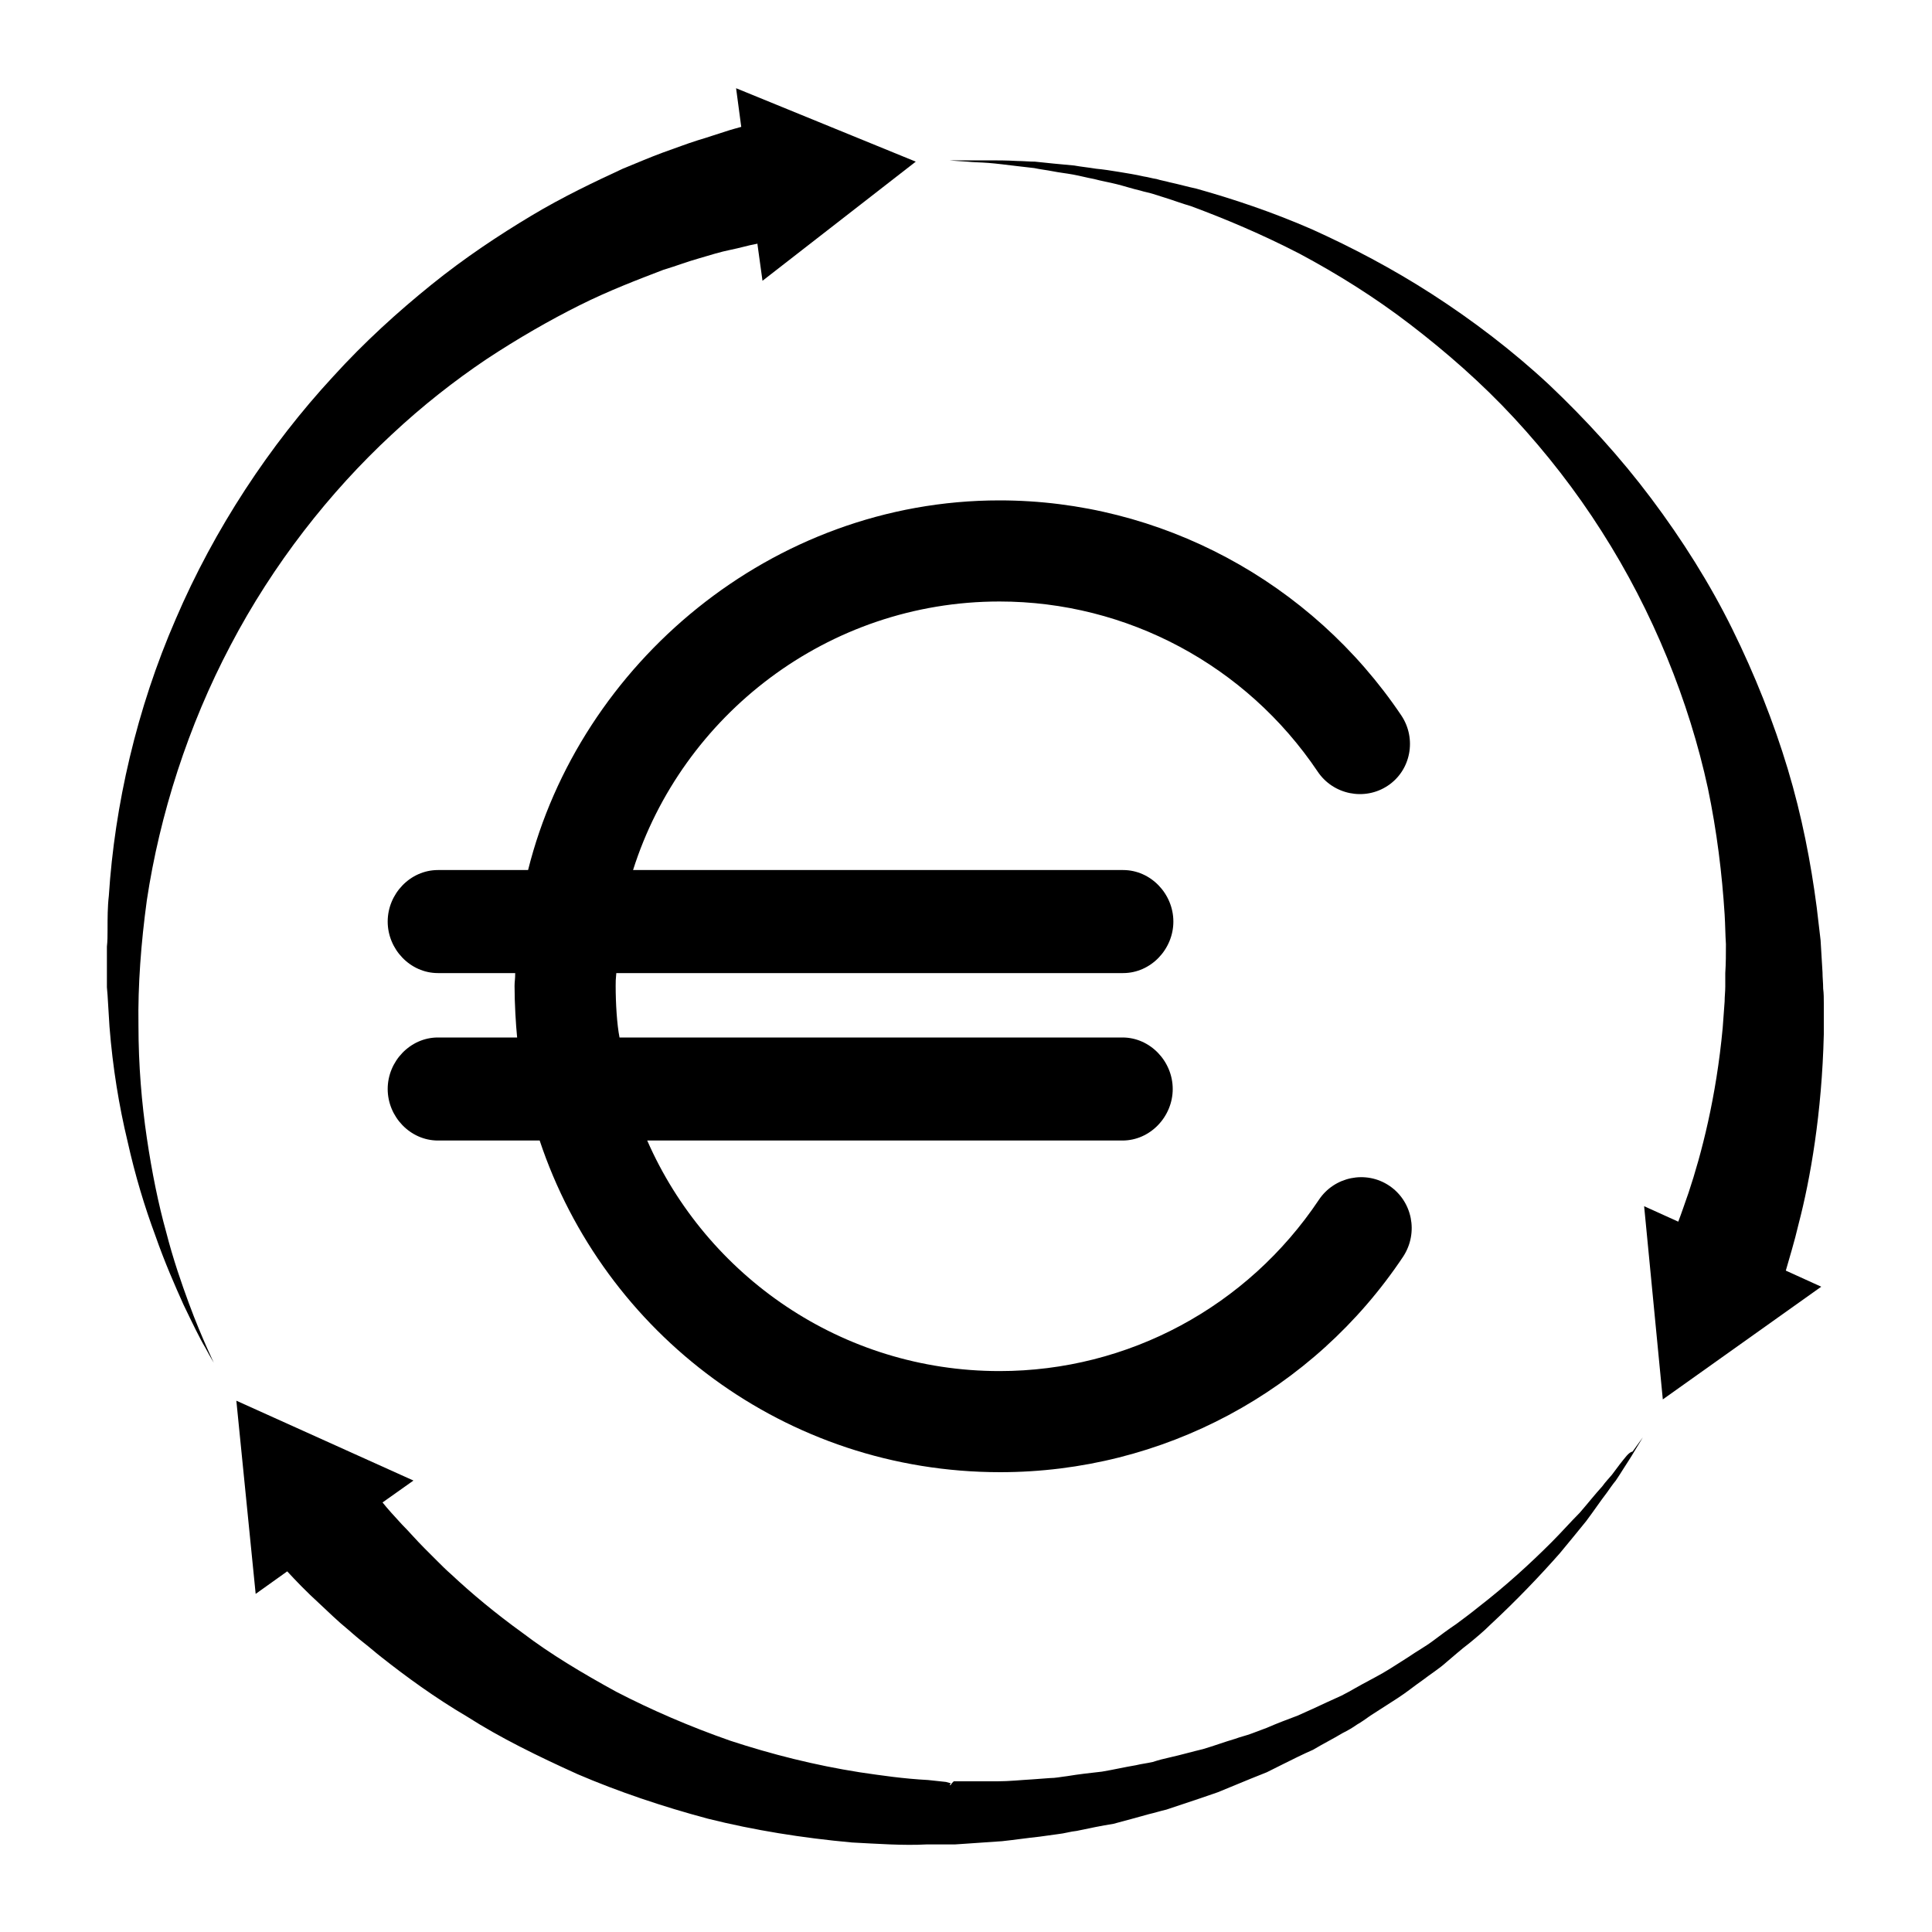
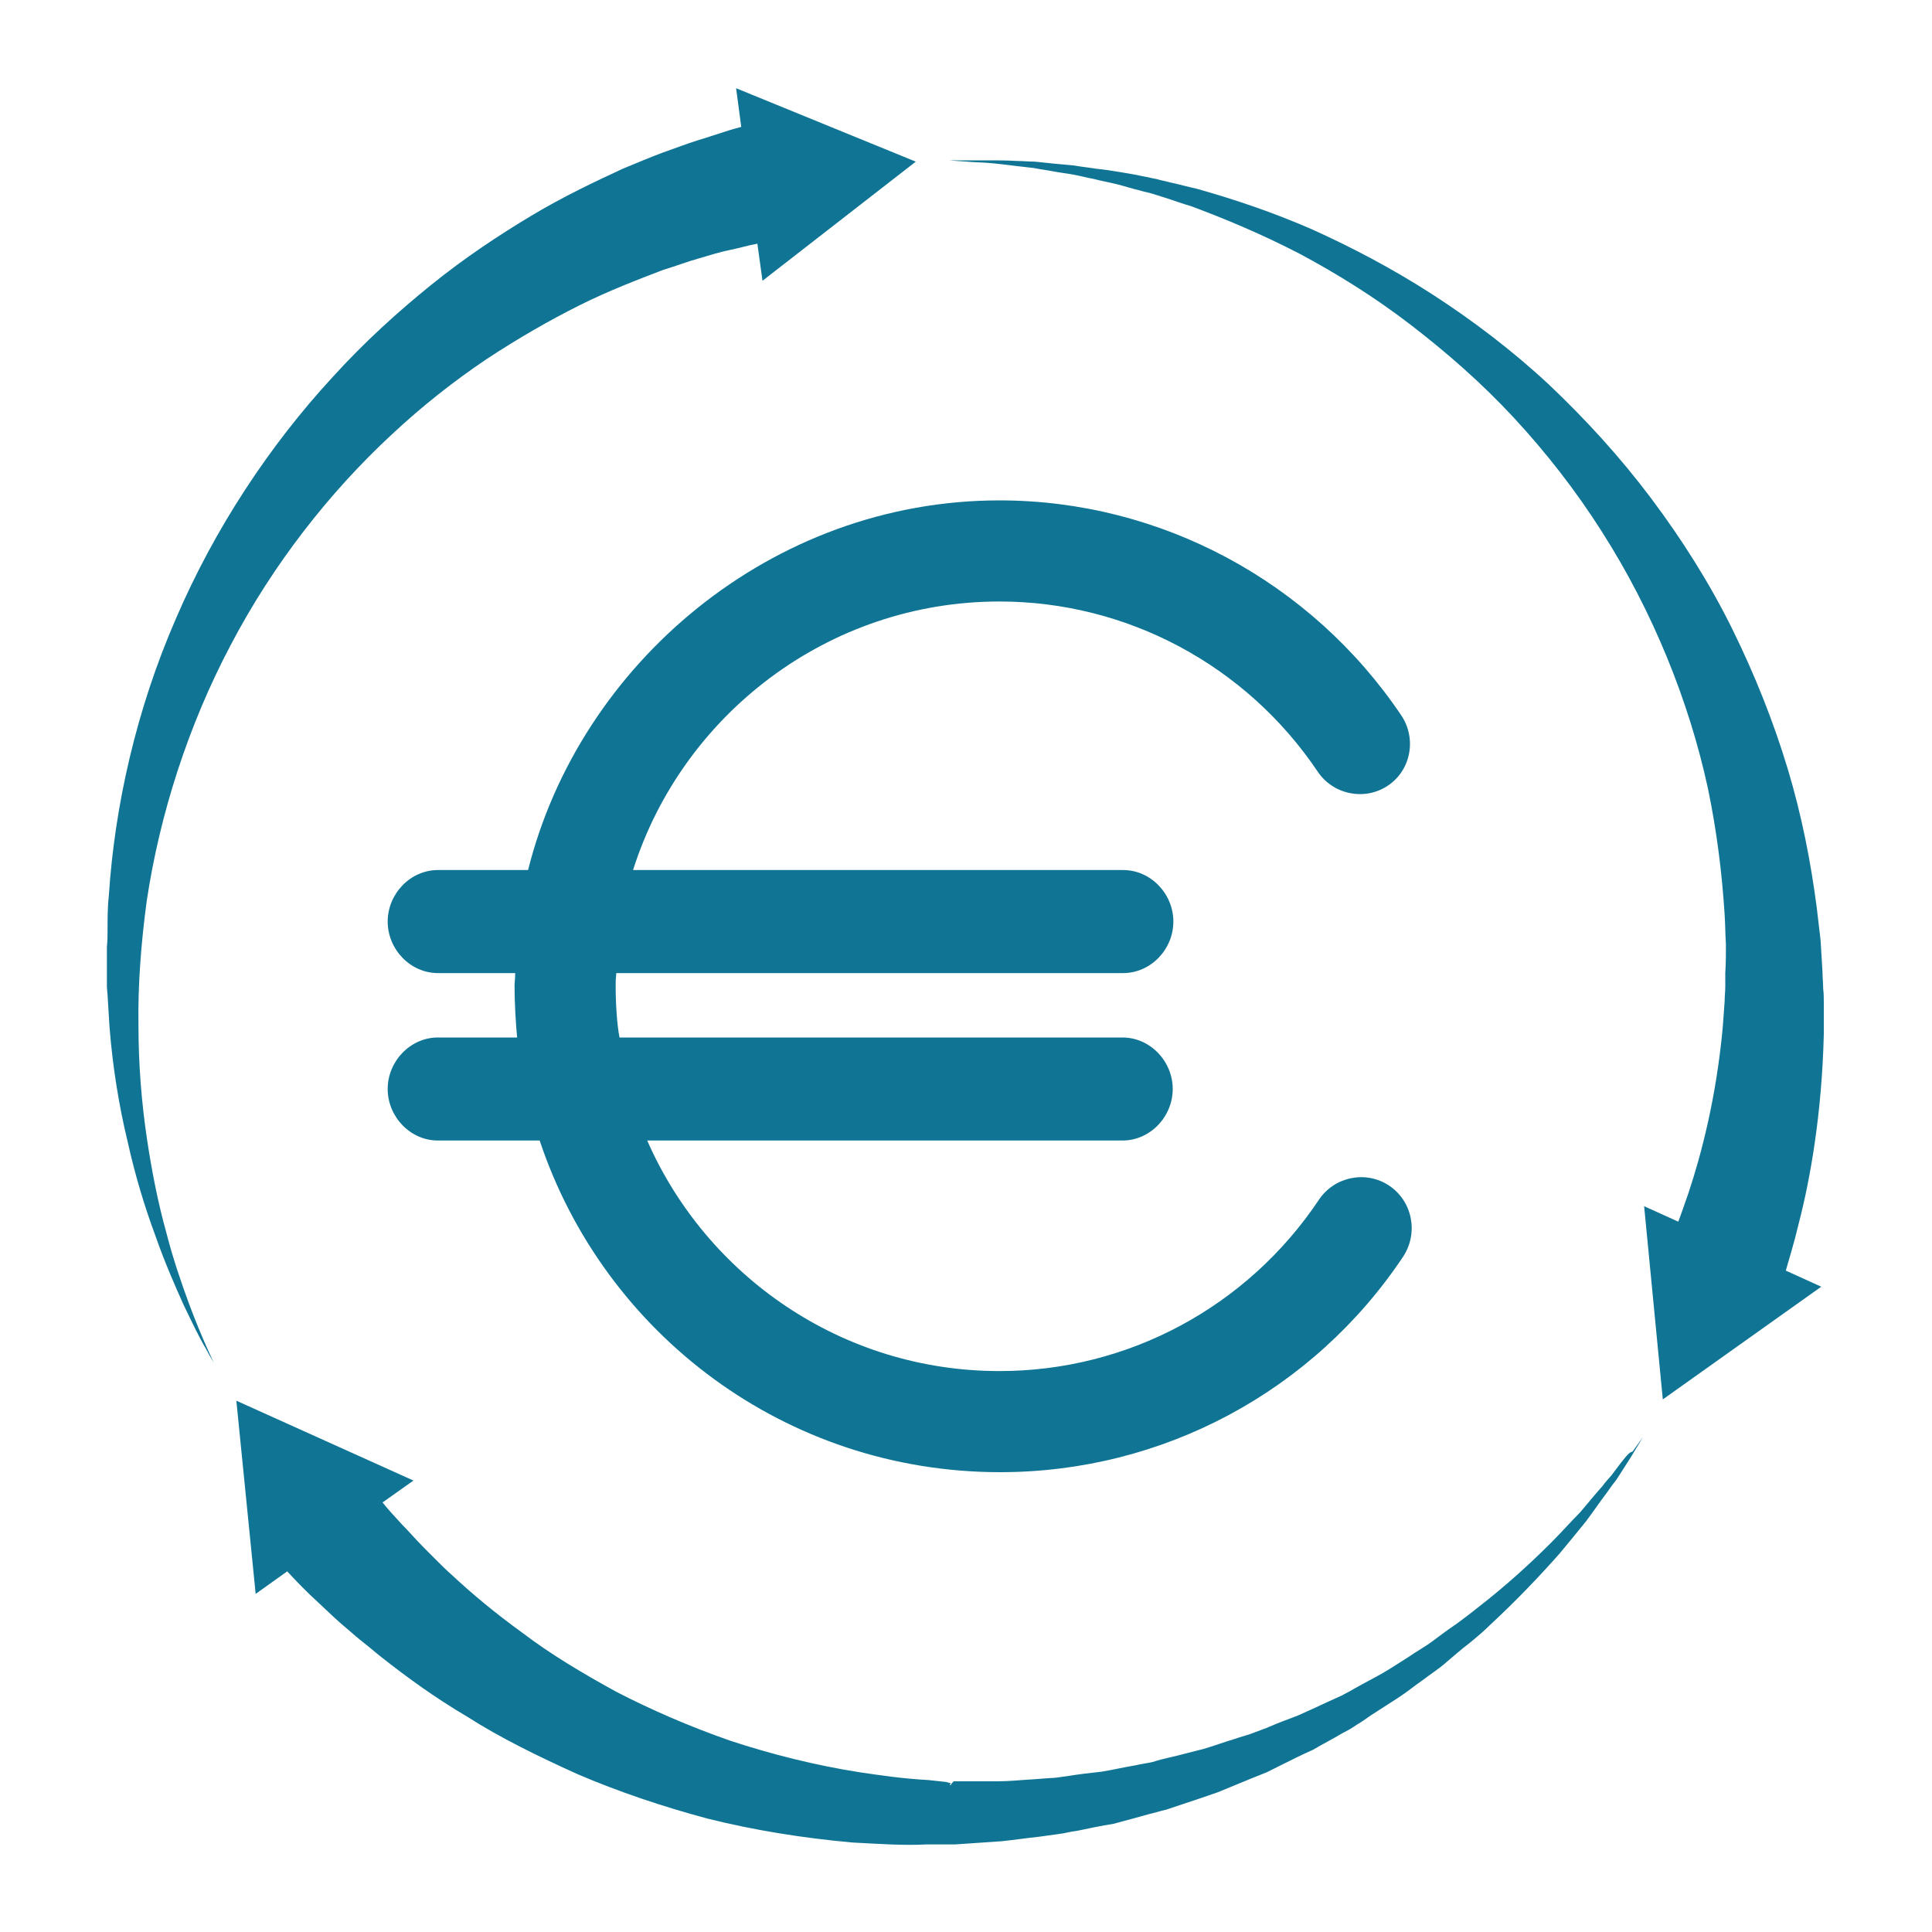
- <svg xmlns="http://www.w3.org/2000/svg" height="100px" width="100px" fill="#000000" version="1.1" x="0px" y="0px" viewBox="0 0 300 300" style="enable-background:new 0 0 300 300;" xml:space="preserve">
+ <svg xmlns="http://www.w3.org/2000/svg" height="100px" width="100px" fill="#107595" version="1.1" x="0px" y="0px" viewBox="0 0 300 300" style="enable-background:new 0 0 300 300;" xml:space="preserve">
  <style type="text/css">
- 	.st0{fill:none;stroke:#000000;stroke-width:17.148;stroke-linecap:round;stroke-miterlimit:10;}
- 	.st1{fill:none;stroke:#000000;stroke-width:17;stroke-linecap:round;stroke-miterlimit:10;}
+ 	.st0{fill:none;stroke:#107595;stroke-width:17.148;stroke-linecap:round;stroke-miterlimit:10;}
+ 	.st1{fill:none;stroke:#107595;stroke-width:17;stroke-linecap:round;stroke-miterlimit:10;}
</style>
  <g>
    <g>
      <path d="M35.8,100.2c6.6-12.6,15.4-23.8,25-32.7c4.8-4.5,9.8-8.4,14.7-11.7c5-3.3,9.9-6.1,14.5-8.4    c4.6-2.3,9.1-4,13-5.5c2-0.6,3.8-1.3,5.6-1.8c1.7-0.5,3.3-1,4.8-1.3c1.5-0.3,2.8-0.7,3.9-0.9c0.1,0,0.2,0,0.3-0.1l0.8,5.8    l23.8-18.5l-27.9-11.4l0.8,6c-0.7,0.2-1.5,0.4-2.4,0.7c-1.3,0.4-2.7,0.9-4.4,1.4c-1.6,0.5-3.4,1.2-5.4,1.9c-1.9,0.7-4,1.6-6.2,2.5    c-4.3,2-9.2,4.3-14.2,7.3c-5,3-10.3,6.5-15.5,10.7c-5.2,4.2-10.4,8.9-15.3,14.3c-9.8,10.6-18.4,23.6-24.4,37.6    c-6.1,14-9.5,29-10.4,43c-0.2,1.7-0.2,3.5-0.2,5.3c0,0.9,0,1.7-0.1,2.6c0,0.9,0,1.7,0,2.5c0,0.8,0,1.7,0,2.5l0,1.3l0.1,1.2    c0.1,1.6,0.2,3.3,0.3,4.9c0.5,6.4,1.5,12.4,2.8,17.8c1.2,5.4,2.7,10.3,4.3,14.6c1.5,4.3,3.1,7.9,4.4,10.8c1.4,2.9,2.5,5.2,3.4,6.7    c0.8,1.5,1.3,2.3,1.3,2.3s-0.4-0.8-1.1-2.4c-0.7-1.6-1.7-3.9-2.8-6.9c-1.1-3-2.4-6.7-3.5-11c-1.2-4.3-2.2-9.2-3-14.6    c-0.8-5.4-1.3-11.3-1.3-17.5c-0.1-6.2,0.4-12.8,1.3-19.4C24.8,126.5,29.2,112.7,35.8,100.2z" />
      <path d="M251.5,227.4c-0.4,0.5-0.8,1.1-1.2,1.6c-0.5,0.6-1,1.1-1.5,1.8c-1.1,1.2-2.2,2.6-3.5,4.1    c-1.4,1.4-2.8,3-4.4,4.6c-3.2,3.2-7,6.7-11.4,10.1c-1.1,0.9-2.2,1.7-3.4,2.6c-1.2,0.8-2.4,1.7-3.6,2.6c-1.2,0.9-2.5,1.6-3.8,2.5    c-1.3,0.8-2.6,1.7-4,2.5c-1.4,0.8-2.8,1.5-4.2,2.3c-0.7,0.4-1.4,0.8-2.2,1.2c-0.7,0.3-1.5,0.7-2.2,1c-1.5,0.7-3,1.4-4.6,2.1    c-1.6,0.6-3.2,1.2-4.8,1.9c-0.8,0.3-1.6,0.6-2.4,0.9c-0.8,0.3-1.7,0.5-2.5,0.8c-1.7,0.5-3.3,1.1-5,1.6c-1.7,0.4-3.4,0.9-5.2,1.3    c-0.9,0.2-1.7,0.4-2.6,0.7c-0.9,0.2-1.8,0.3-2.6,0.5c-1.8,0.3-3.5,0.7-5.3,1c-1.8,0.2-3.6,0.4-5.4,0.7c-0.9,0.1-1.8,0.3-2.7,0.3    l-2.7,0.2c-1.8,0.1-3.6,0.3-5.4,0.3l-5.4,0l-1.4,0l-0.3,0.3l-0.2,0.3h-0.1c-0.1,0,0.2-0.3,0.1-0.3l-0.7-0.2l-2.8-0.3    c-3.8-0.2-7.2-0.7-10.6-1.2c-7-1.1-13.7-2.8-20.1-4.9c-6.3-2.2-12.3-4.8-17.7-7.6c-5.3-2.9-10.3-5.9-14.5-9.1    c-4.3-3.1-8-6.2-11.1-9.1c-0.8-0.7-1.5-1.4-2.2-2.1c-0.7-0.7-1.4-1.4-2-2c-1.3-1.3-2.4-2.6-3.5-3.7c-1.2-1.3-2.2-2.4-3-3.4    l4.8-3.4l-27.5-12.4l3,30l4.9-3.5c1.2,1.3,2.9,3.1,5.1,5.1c1.3,1.2,2.7,2.6,4.3,3.9c0.8,0.7,1.6,1.4,2.5,2.1    c0.9,0.7,1.8,1.5,2.7,2.2c3.8,3,8.3,6.3,13.4,9.3c5,3.2,10.9,6.1,17.1,8.9c6.3,2.7,13.1,5,20.2,6.9c7.2,1.8,14.7,3,22.4,3.7    c3.9,0.2,8,0.5,11.6,0.3l2.8,0l0.7,0l0.2,0l0.1,0l0.2,0l0.4,0l1.5-0.1l5.8-0.4c1.9-0.2,3.9-0.5,5.8-0.7l2.9-0.4    c1-0.1,1.9-0.4,2.9-0.5c1.9-0.4,3.8-0.8,5.7-1.1c1.9-0.5,3.7-1,5.5-1.5c0.9-0.2,1.8-0.5,2.7-0.7c0.9-0.3,1.8-0.6,2.7-0.9    c1.8-0.6,3.6-1.2,5.3-1.8c1.7-0.7,3.4-1.4,5.1-2.1c0.8-0.3,1.7-0.7,2.5-1c0.8-0.4,1.6-0.8,2.4-1.2c1.6-0.8,3.2-1.6,4.8-2.3    c1.5-0.9,3.1-1.7,4.6-2.6c0.8-0.4,1.5-0.8,2.2-1.3c0.7-0.4,1.4-0.9,2.1-1.4c1.4-0.9,2.8-1.8,4.2-2.7c1.4-0.9,2.6-1.9,3.9-2.8    c1.3-1,2.6-1.8,3.7-2.8c1.2-1,2.3-2,3.5-2.9c1.1-0.9,2.3-1.9,3.3-2.9c4.2-3.9,7.8-7.7,10.8-11.1c1.5-1.8,2.8-3.4,4.1-5    c1.2-1.6,2.2-3.1,3.2-4.4c0.5-0.7,0.9-1.3,1.4-1.9c0.4-0.6,0.8-1.2,1.1-1.7c0.7-1.1,1.3-2,1.7-2.7c0.9-1.5,1.4-2.3,1.4-2.3    s-0.6,0.8-1.6,2.2C252.9,225.5,252.3,226.4,251.5,227.4z" />
      <path d="M283.2,160.6c0-1.5,0-3.2,0-4.8c0-0.8,0-1.5-0.1-2.3c0-0.9-0.1-1.7-0.1-2.5c-0.1-1.6-0.2-3.3-0.3-5    c-0.2-1.7-0.4-3.4-0.6-5.1c-0.9-6.9-2.3-14.2-4.5-21.5c-2.2-7.3-5.1-14.6-8.6-21.7c-3.5-7.1-7.8-13.9-12.6-20.3    c-4.8-6.4-10.2-12.3-15.9-17.7c-5.7-5.3-11.9-10-18.1-14c-6.2-4-12.5-7.3-18.7-10.1c-6.2-2.7-12.2-4.7-17.9-6.3    c-1.4-0.3-2.8-0.7-4.2-1c-0.7-0.2-1.4-0.3-2-0.5c-0.7-0.1-1.3-0.3-2-0.4c-1.3-0.3-2.6-0.5-3.8-0.7c-1.2-0.2-2.5-0.4-3.6-0.5    c-1.2-0.2-2.3-0.3-3.4-0.5c-1.1-0.1-2.2-0.2-3.2-0.3c-1-0.1-2-0.2-2.9-0.3c-0.9,0-1.8-0.1-2.7-0.1c-1.7-0.1-3.2-0.1-4.5-0.1    c-1.3,0-2.4,0-3.3,0c-1.8,0-2.8,0-2.8,0s1,0.1,2.8,0.2c0.9,0.1,2,0.1,3.3,0.2c1.3,0.1,2.8,0.3,4.5,0.5c0.8,0.1,1.7,0.2,2.6,0.3    c0.9,0.2,1.9,0.3,2.9,0.5c1,0.2,2,0.3,3.1,0.5c1.1,0.2,2.2,0.5,3.3,0.7c1.1,0.3,2.3,0.5,3.5,0.8c1.2,0.3,2.4,0.7,3.7,1    c0.6,0.2,1.3,0.3,1.9,0.5c0.6,0.2,1.3,0.4,1.9,0.6c1.3,0.4,2.6,0.9,4,1.3c5.4,2,11.1,4.4,16.9,7.4c5.8,3.1,11.6,6.7,17.2,11    c5.6,4.3,11.1,9.1,16.1,14.5c5,5.4,9.6,11.3,13.6,17.6c8,12.5,13.6,26.5,16.5,39.9c1.4,6.7,2.2,13.3,2.6,19.6    c0.1,1.6,0.1,3.1,0.2,4.6c0,1.5,0,3-0.1,4.5c0,0.7,0,1.5,0,2.1c0,0.8-0.1,1.5-0.1,2.3c-0.1,1.4-0.2,2.7-0.3,4.1    c-1,10.8-3.3,19.6-5.3,25.6c-0.6,1.7-1.1,3.2-1.6,4.5l-5.3-2.4l2.9,30l24.6-17.5l-5.5-2.5c0.5-1.8,1.3-4.3,2-7.3    C281.1,183.1,282.9,172.9,283.2,160.6z" />
    </g>
    <path d="M215.7,184.1c-3.6-2.4-8.5-1.4-10.9,2.2c-11.1,16.6-29.6,26.6-49.6,26.6c-24.5,0-45.5-14.8-54.7-35.8h73.8   c4.3,0,7.8-3.7,7.8-8s-3.5-8-7.8-8H96.2c-0.4-2-0.6-5.3-0.6-8c0-0.7,0-1,0.1-2h78.7c4.3,0,7.8-3.7,7.8-8s-3.5-8-7.8-8H98.3   c7.6-24,30.2-41.7,56.9-41.7c19.8,0,38.3,9.9,49.4,26.4c2.4,3.6,7.3,4.6,10.9,2.2c3.6-2.4,4.5-7.3,2.1-10.9   c-14-20.8-37.4-33.4-62.4-33.4c-35.4,0-65.2,25.4-73.2,57.4H68c-4.3,0-7.8,3.7-7.8,8s3.5,8,7.8,8h12c0,1-0.1,1.3-0.1,2   c0,2.7,0.2,6,0.4,8H68c-4.3,0-7.8,3.7-7.8,8s3.5,8,7.8,8h15.8c10,30,38.2,51.5,71.5,51.5c25.2,0,48.6-12.5,62.6-33.5   C220.3,191.4,219.3,186.5,215.7,184.1z" />
  </g>
  <g>
    <g>
      <path d="M-360.9,211.1c0,0-0.4-0.7-1.1-2.1c-0.7-1.4-1.7-3.4-2.9-6.1c-1.2-2.7-2.6-5.9-3.8-9.8    c-1.3-3.8-2.6-8.3-3.6-13.2c-1.1-4.9-1.8-10.3-2.2-16c-0.4-5.8-0.4-11.8,0.2-18.1c0.5-6.3,1.6-12.8,3.3-19.2    c1.7-6.4,3.9-12.9,6.8-19c5.6-12.4,13.5-23.7,22.5-32.9c4.5-4.6,9.2-8.7,13.9-12.3c4.7-3.6,9.5-6.6,14-9.1    c4.5-2.6,8.9-4.5,12.7-6.1c3.9-1.6,7.4-2.8,10.3-3.7c1.5-0.4,2.8-0.8,3.9-1.1c1.1-0.3,2.1-0.5,2.9-0.7c1.6-0.4,2.4-0.6,2.4-0.6    l2.1,10.9c0,0-0.8,0.1-2.2,0.4c-0.7,0.1-1.6,0.3-2.7,0.5c-1,0.2-2.2,0.5-3.6,0.8c-2.7,0.7-5.9,1.6-9.6,2.8c-3.6,1.3-7.7,2.9-12,5    c-4.3,2.1-8.8,4.6-13.4,7.7c-4.5,3.1-9.1,6.7-13.5,10.8c-8.8,8.2-16.8,18.5-22.8,30c-6,11.5-9.9,24.1-11.5,36.2    c-0.8,6-1.2,12-1.1,17.6c0.1,5.6,0.6,11,1.4,15.8c0.8,4.9,1.8,9.3,2.9,13.2c1.1,3.9,2.3,7.2,3.3,9.9c1,2.7,2,4.8,2.6,6.2    C-361.3,210.4-360.9,211.1-360.9,211.1z" />
      <g>
        <polygon points="-282.8,59 -263.7,44.5 -285.8,35.3    " />
      </g>
    </g>
  </g>
  <g>
    <g>
      <path d="M-163,220.9c0,0-0.5,0.7-1.3,2c-0.4,0.7-1,1.5-1.6,2.4c-0.3,0.5-0.6,1-1,1.5c-0.4,0.5-0.8,1.1-1.3,1.7    c-0.9,1.2-1.9,2.5-3,3.9c-1.2,1.4-2.4,2.8-3.7,4.4c-0.6,0.8-1.4,1.6-2.2,2.4c-0.8,0.8-1.5,1.6-2.3,2.5c-0.8,0.9-1.7,1.7-2.6,2.5    c-0.9,0.8-1.8,1.7-2.8,2.6c-0.9,0.9-2,1.7-3,2.5c-1,0.8-2.1,1.7-3.2,2.6c-1.1,0.8-2.3,1.6-3.4,2.5c-1.2,0.8-2.3,1.7-3.6,2.5    c-2.5,1.6-5,3.3-7.8,4.7c-1.4,0.7-2.7,1.5-4.1,2.2c-1.4,0.7-2.9,1.4-4.3,2c-1.4,0.7-3,1.3-4.5,1.9c-1.5,0.6-3,1.3-4.6,1.8    c-3.2,1-6.3,2.1-9.7,2.9l-2.5,0.6l-1.2,0.3l-1.3,0.2c-1.7,0.3-3.4,0.6-5.1,1c-0.8,0.2-1.7,0.3-2.6,0.4l-2.6,0.3    c-1.7,0.2-3.4,0.5-5.2,0.5l-5.2,0.3l-0.6,0l-0.7,0l-1.3,0l-2.5,0l-2.5,0l-2.6-0.2l-2.6-0.2c-0.9,0-1.7-0.1-2.6-0.2    c-6.8-0.6-13.5-2-19.8-3.7c-6.3-1.7-12.3-4.1-17.8-6.5c-1.4-0.7-2.7-1.3-4-2c-0.7-0.3-1.3-0.6-2-1c-0.6-0.4-1.3-0.7-1.9-1.1    c-1.2-0.7-2.5-1.4-3.7-2.1c-1.2-0.7-2.3-1.5-3.4-2.2c-4.5-2.9-8.3-5.8-11.6-8.6c-3.3-2.8-6.1-5.3-8.2-7.6c-2.2-2.2-3.8-4-4.9-5.3    c-1.1-1.2-1.7-1.9-1.7-1.9l8.7-6.9c0,0,0.5,0.6,1.4,1.8c1,1.2,2.3,2.9,4.2,5c1.8,2.1,4.3,4.6,7.1,7.3c2.9,2.7,6.3,5.6,10.3,8.4    c1,0.7,2,1.4,3,2.2c1.1,0.7,2.2,1.4,3.3,2.1c0.6,0.4,1.1,0.7,1.7,1.1c0.6,0.3,1.2,0.7,1.8,1c1.2,0.7,2.4,1.3,3.6,2    c5,2.5,10.4,5,16.2,6.9c5.8,1.9,12,3.5,18.4,4.4c0.8,0.2,1.6,0.2,2.4,0.3l2.4,0.3l2.4,0.3l2.5,0.1l2.5,0.1l1.3,0.1l0.5,0l0.6,0    l5,0c1.7,0,3.3-0.1,4.9-0.2l2.5-0.2c0.8-0.1,1.6-0.1,2.5-0.2c1.6-0.2,3.3-0.4,4.9-0.7l1.2-0.2l1.2-0.2l2.4-0.5    c3.2-0.6,6.3-1.5,9.4-2.3c1.5-0.4,3-1,4.5-1.5c1.5-0.5,3-1,4.4-1.6c1.4-0.6,2.9-1.2,4.3-1.8c1.4-0.6,2.8-1.3,4.1-2    c2.8-1.2,5.3-2.8,7.8-4.2c1.3-0.7,2.4-1.5,3.6-2.3c1.2-0.8,2.3-1.5,3.5-2.3c1.1-0.8,2.2-1.6,3.2-2.4c1-0.8,2.1-1.5,3.1-2.3    c1-0.8,1.9-1.6,2.8-2.4c0.9-0.8,1.8-1.5,2.7-2.3c0.8-0.8,1.7-1.6,2.4-2.3c0.8-0.8,1.6-1.5,2.3-2.2c1.4-1.5,2.7-2.9,3.9-4.2    c1.1-1.4,2.2-2.6,3.1-3.8c0.5-0.6,0.9-1.1,1.3-1.6c0.4-0.5,0.8-1,1.1-1.5c0.7-0.9,1.3-1.7,1.7-2.4    C-163.5,221.6-163,220.9-163,220.9z" />
      <g>
        <polygon points="-336.5,226.1 -358.2,216.1 -356,239.9    " />
      </g>
    </g>
  </g>
  <g>
    <g>
      <path d="M-259.1,44c0,0,0.9,0,2.5,0c0.8,0,1.8,0,3,0c1.2,0,2.5,0.3,4.1,0.4c0.8,0,1.6,0.2,2.4,0.2    c0.8,0.1,1.7,0.2,2.6,0.3c0.9,0.1,1.9,0.2,2.9,0.3c1,0.1,2,0.3,3.1,0.5c4.2,0.6,8.9,1.7,14,3c5,1.5,10.4,3.4,15.9,5.9    c5.5,2.5,11.1,5.6,16.6,9.3c5.5,3.7,10.9,8,15.9,12.8c5,4.8,9.7,10.2,13.9,16c4.2,5.8,7.8,12,10.8,18.4c3,6.4,5.4,12.9,7.2,19.4    c1.8,6.5,2.9,13,3.5,19.1c0.4,3.1,0.4,6.1,0.6,9c0,1.5,0.1,2.8,0,4.3c0,1.5-0.1,2.8-0.1,4.2c-0.3,5.4-0.8,10.4-1.6,14.8    c-0.8,4.4-1.7,8.1-2.5,11.2c-0.8,3.1-1.6,5.5-2.2,7.1c-0.6,1.6-0.9,2.5-0.9,2.5l-10.4-4.1c0,0,0.3-0.8,0.9-2.2    c0.6-1.4,1.4-3.6,2.3-6.3c0.9-2.8,1.9-6.1,2.8-10.1c0.9-4,1.6-8.5,2.1-13.5c0.1-1.2,0.2-2.5,0.3-3.8c0.1-1.2,0.1-2.7,0.2-4    c0-2.7,0.1-5.5-0.1-8.4c-0.3-5.7-1-11.8-2.4-18c-1.4-6.2-3.3-12.4-5.8-18.6c-2.5-6.2-5.7-12.2-9.3-17.9c-3.7-5.7-7.9-11.1-12.5-16    c-4.6-4.9-9.6-9.3-14.7-13.1c-5.1-3.8-10.4-7.1-15.7-9.9c-5.3-2.7-10.5-4.8-15.3-6.5c-4.9-1.6-9.5-2.9-13.7-3.7    c-1-0.2-2-0.4-3-0.6c-1-0.1-1.9-0.3-2.8-0.4c-0.9-0.1-1.8-0.3-2.6-0.4c-0.8-0.1-1.6-0.2-2.4-0.3c-1.5-0.1-2.9-0.3-4-0.4    c-1.2-0.1-2.2-0.3-3-0.4C-258.2,44.3-259.1,44-259.1,44z" />
      <g>
        <polygon points="-162.2,192.4 -160.1,216.3 -140.5,202.5    " />
      </g>
    </g>
  </g>
  <g>
    <path class="st0" d="M-202,192.3c-10.8,16.1-29.2,26.8-50.1,26.8c-33.3,0-60.2-27-60.2-60.2s27-60.2,60.2-60.2   c20.8,0,39.1,10.5,49.9,26.6" />
    <line class="st1" x1="-330" y1="172.5" x2="-235" y2="172.5" />
    <line class="st1" x1="-330" y1="149.5" x2="-235" y2="149.5" />
  </g>
  <g>
    <g>
      <path d="M586.1,211.1c0,0-0.4-0.7-1.1-2c-0.4-0.6-0.8-1.4-1.3-2.4c-0.5-0.9-1-2-1.6-3.3    c-2.4-4.9-5.4-12.2-7.7-21.4c-1.2-4.6-2.1-9.6-2.7-15.1c-0.2-1.4-0.3-2.7-0.4-4.1c-0.1-1.4-0.2-2.8-0.3-4.3c0-1.4-0.1-2.8-0.1-4.3    c0-1.5,0-3,0.1-4.5c0.2-6,0.8-12.2,2-18.4c1.2-6.2,2.9-12.5,5.1-18.5c4.4-12.2,11-23.6,18.7-33.2c7.7-9.7,16.4-17.4,24.5-23.2    c4.1-2.9,8-5.3,11.5-7.3c1.8-1,3.5-1.9,5.1-2.7c1.6-0.8,3-1.5,4.4-2.1c1.3-0.6,2.6-1.1,3.6-1.6c1.1-0.4,2-0.8,2.7-1.1    c1.5-0.6,2.3-0.9,2.3-0.9l5.5,17.4c0,0-0.7,0.2-2,0.6c-0.6,0.2-1.5,0.4-2.4,0.7c-0.9,0.3-2,0.7-3.2,1c-1.2,0.4-2.5,0.9-3.9,1.4    c-1.4,0.6-2.9,1.2-4.6,1.9c-3.2,1.5-6.8,3.2-10.6,5.4c-7.5,4.4-15.8,10.5-23.5,18.5c-7.7,8-14.6,17.8-19.7,28.6    c-2.6,5.4-4.7,11-6.3,16.7c-1.6,5.7-2.8,11.5-3.5,17.1c-0.1,1.4-0.3,2.8-0.4,4.2c-0.1,1.4-0.2,2.8-0.3,4.3c0,1.3-0.1,2.7-0.1,4    c0,1.3,0,2.7,0,4c0.1,5.3,0.6,10.2,1.3,14.8c1.4,9.1,3.7,16.6,5.6,21.6c0.5,1.3,0.9,2.4,1.3,3.4c0.4,1,0.7,1.8,1,2.5    C585.8,210.4,586.1,211.1,586.1,211.1z" />
      <g>
        <polygon points="651.7,72 683.3,44.5 643.7,30.9    " />
      </g>
    </g>
  </g>
  <g>
    <g>
      <path d="M784,220.9c0,0-0.4,0.7-1.2,1.9c-0.4,0.6-0.9,1.4-1.5,2.3c-0.3,0.5-0.6,1-0.9,1.5c-0.3,0.5-0.7,1-1.1,1.6    c-0.8,1.1-1.7,2.4-2.7,3.8c-1,1.4-2.2,2.7-3.4,4.3c-1.2,1.6-2.6,3.1-4.1,4.7c-0.7,0.8-1.5,1.7-2.3,2.5c-0.8,0.8-1.7,1.6-2.6,2.5    c-0.9,0.8-1.7,1.7-2.7,2.6c-1,0.8-1.9,1.6-2.9,2.5c-2,1.8-4.2,3.3-6.4,5c-0.6,0.4-1.1,0.9-1.7,1.3c-0.6,0.4-1.2,0.8-1.8,1.2    c-1.2,0.8-2.4,1.6-3.6,2.4c-1.2,0.8-2.6,1.5-3.8,2.2c-1.3,0.7-2.6,1.6-4,2.2c-2.7,1.3-5.5,2.8-8.5,3.9c-1.5,0.6-2.9,1.3-4.4,1.8    c-1.5,0.5-3,1-4.6,1.6c-1.5,0.6-3.1,1-4.7,1.4c-1.6,0.4-3.2,0.9-4.7,1.3c-1.6,0.3-3.2,0.7-4.8,1c-0.8,0.2-1.6,0.3-2.4,0.5    l-2.5,0.3l-4.9,0.7c-1.7,0.1-3.3,0.3-5,0.4l-2.5,0.2l-0.3,0l-0.4,0l-0.6,0l-1.2,0l-2.4,0c-0.8,0-1.6,0-2.4,0    c-1.7-0.1-3.4-0.1-5-0.2c-1.6-0.1-3.2-0.3-4.9-0.4c-1.6-0.1-3.2-0.4-4.8-0.6c-0.8-0.1-1.6-0.2-2.4-0.3c-0.8-0.1-1.6-0.3-2.3-0.4    c-6.2-1.1-12.1-2.7-17.6-4.5c-5.5-1.8-10.6-4.1-15.1-6.3c-2.3-1.2-4.5-2.3-6.4-3.5c-1-0.6-2-1.2-2.9-1.7c-0.9-0.6-1.8-1.2-2.7-1.7    c-0.9-0.6-1.7-1.1-2.5-1.7c-0.8-0.6-1.6-1.1-2.3-1.6c-0.7-0.5-1.4-1-2.1-1.5c-0.6-0.5-1.3-1-1.9-1.5c-1.2-0.9-2.2-1.7-3.1-2.5    c-0.9-0.8-1.6-1.4-2.2-1.9c-1.2-1.1-1.9-1.6-1.9-1.6l12.9-13c0,0,0.5,0.5,1.5,1.5c0.5,0.5,1.1,1.1,1.8,1.8    c0.7,0.7,1.5,1.5,2.5,2.4c0.5,0.4,1,0.9,1.5,1.4c0.5,0.5,1.1,1,1.7,1.5c0.6,0.5,1.2,1,1.8,1.6c0.6,0.5,1.3,1.1,2,1.6    c0.7,0.6,1.4,1.1,2.2,1.7c0.8,0.6,1.6,1.1,2.4,1.7c1.6,1.2,3.4,2.3,5.3,3.5c3.8,2.3,8,4.7,12.8,6.7c4.7,2.1,9.8,4,15.3,5.4    c0.7,0.2,1.4,0.4,2.1,0.6c0.7,0.2,1.4,0.3,2.1,0.5c1.4,0.3,2.8,0.7,4.2,0.9c1.4,0.2,2.9,0.5,4.3,0.7c1.4,0.2,2.9,0.4,4.3,0.5    c0.7,0.1,1.5,0.1,2.3,0.2l2.4,0.2l1.2,0.1l0.6,0l0.1,0l0.1,0c-0.2,0,0,0-0.1,0l0.3,0l2.3,0c1.5,0,3,0,4.6,0.1l4.6-0.2l2.3-0.1    c0.8-0.1,1.5-0.2,2.3-0.2c1.5-0.2,3-0.3,4.6-0.5c1.5-0.2,3-0.5,4.5-0.8c1.5-0.3,3-0.5,4.5-0.9c1.5-0.4,2.9-0.7,4.4-1.1    c1.5-0.4,2.9-0.9,4.3-1.3c2.9-0.8,5.6-2,8.3-3c1.4-0.5,2.7-1.2,4-1.7c1.3-0.6,2.6-1.2,3.9-1.8c1.2-0.7,2.5-1.3,3.7-2    c0.6-0.3,1.2-0.6,1.8-1c0.6-0.3,1.2-0.7,1.7-1.1c2.3-1.4,4.5-2.7,6.6-4.3c1-0.7,2.1-1.5,3.1-2.2c1-0.7,1.9-1.5,2.8-2.2    c0.9-0.7,1.8-1.5,2.7-2.2c0.9-0.7,1.7-1.5,2.5-2.2c1.6-1.4,3.1-2.8,4.4-4.2c1.3-1.4,2.6-2.6,3.7-3.9c1.1-1.3,2.1-2.4,3-3.5    c0.4-0.5,0.9-1,1.3-1.5c0.4-0.5,0.7-1,1.1-1.4c0.7-0.9,1.2-1.6,1.7-2.2C783.5,221.6,784,220.9,784,220.9z" />
      <g>
        <polygon points="627.9,231.2 588.8,216.1 595.3,257.5    " />
      </g>
    </g>
  </g>
  <g>
    <g>
      <path d="M687.9,44.4c0,0,0.8,0,2.4,0c0.8,0,1.7,0,2.8-0.1c1.1,0,2.4,0.1,3.8,0.1c1.4,0,3,0.1,4.8,0.3    c1.7,0.2,3.6,0.2,5.6,0.6c2,0.3,4.1,0.5,6.3,1c1.1,0.2,2.3,0.4,3.4,0.6c1.2,0.3,2.3,0.6,3.6,0.8c0.6,0.1,1.2,0.3,1.8,0.4    c0.6,0.2,1.2,0.4,1.8,0.5c1.2,0.4,2.5,0.7,3.8,1.1c2.5,0.9,5.2,1.7,7.8,2.9c5.3,2.1,10.8,4.8,16.2,8c5.4,3.2,10.8,7,15.8,11.3    c5.1,4.3,9.9,9.1,14.3,14.4c4.4,5.2,8.3,10.9,11.7,16.7c0.8,1.5,1.7,2.9,2.5,4.4c0.8,1.5,1.5,3,2.3,4.5c0.7,1.5,1.3,3,2,4.5    c0.7,1.5,1.2,3,1.8,4.6c2.2,6.1,4.1,12.1,5.2,18c1.2,5.9,2,11.5,2.2,16.7c0.1,1.3,0.2,2.6,0.2,3.9c0,1.1,0.1,2.5,0.1,3.7    c0,2.4,0,4.7-0.2,6.8c-0.2,4.3-0.6,8-1.1,11.1c-0.4,3.1-0.9,5.5-1.2,7.1c-0.3,1.6-0.5,2.5-0.5,2.5l-17.7-4.7c0,0,0.2-0.7,0.6-2.1    c0.4-1.4,1-3.4,1.6-5.9c0.6-2.6,1.2-5.7,1.7-9.4c0.3-1.8,0.5-3.8,0.7-5.9c0.1-1,0.2-2,0.2-3.2c0.1-1.1,0.1-2.2,0.1-3.4    c0.2-4.6-0.1-9.6-0.7-14.8c-0.6-5.3-1.7-10.8-3.2-16.4c-0.4-1.4-0.8-2.8-1.3-4.2c-0.5-1.4-1-2.8-1.4-4.2c-0.6-1.4-1.1-2.8-1.7-4.2    c-0.6-1.4-1.2-2.8-1.9-4.2c-2.6-5.6-5.8-11-9.4-16.2c-3.6-5.2-7.6-10.1-12.1-14.5c-4.4-4.4-9.1-8.4-14-11.9    c-4.8-3.5-9.9-6.5-14.8-9c-2.4-1.3-4.9-2.3-7.3-3.4c-1.2-0.5-2.4-0.9-3.6-1.4c-0.6-0.2-1.2-0.5-1.7-0.7c-0.6-0.2-1.2-0.4-1.7-0.6    c-1.2-0.4-2.3-0.8-3.4-1.1c-1.1-0.3-2.2-0.6-3.3-0.9c-2.1-0.6-4.2-1.1-6.1-1.5c-1.9-0.5-3.8-0.7-5.5-1c-1.7-0.3-3.3-0.5-4.7-0.7    c-1.4-0.2-2.7-0.4-3.8-0.4c-1.1-0.1-2.1-0.1-2.8-0.2C688.7,44.5,687.9,44.4,687.9,44.4z" />
      <g>
        <polygon points="780.6,174.9 786.9,216.3 819.6,190.1    " />
      </g>
    </g>
  </g>
  <g>
    <path class="st0" d="M745,192.3c-10.8,16.1-29.2,26.8-50.1,26.8c-33.3,0-60.2-27-60.2-60.2s27-60.2,60.2-60.2   c20.8,0,39.1,10.5,49.9,26.6" />
    <line class="st1" x1="617" y1="172.5" x2="712" y2="172.5" />
    <line class="st1" x1="617" y1="149.5" x2="712" y2="149.5" />
  </g>
</svg>
